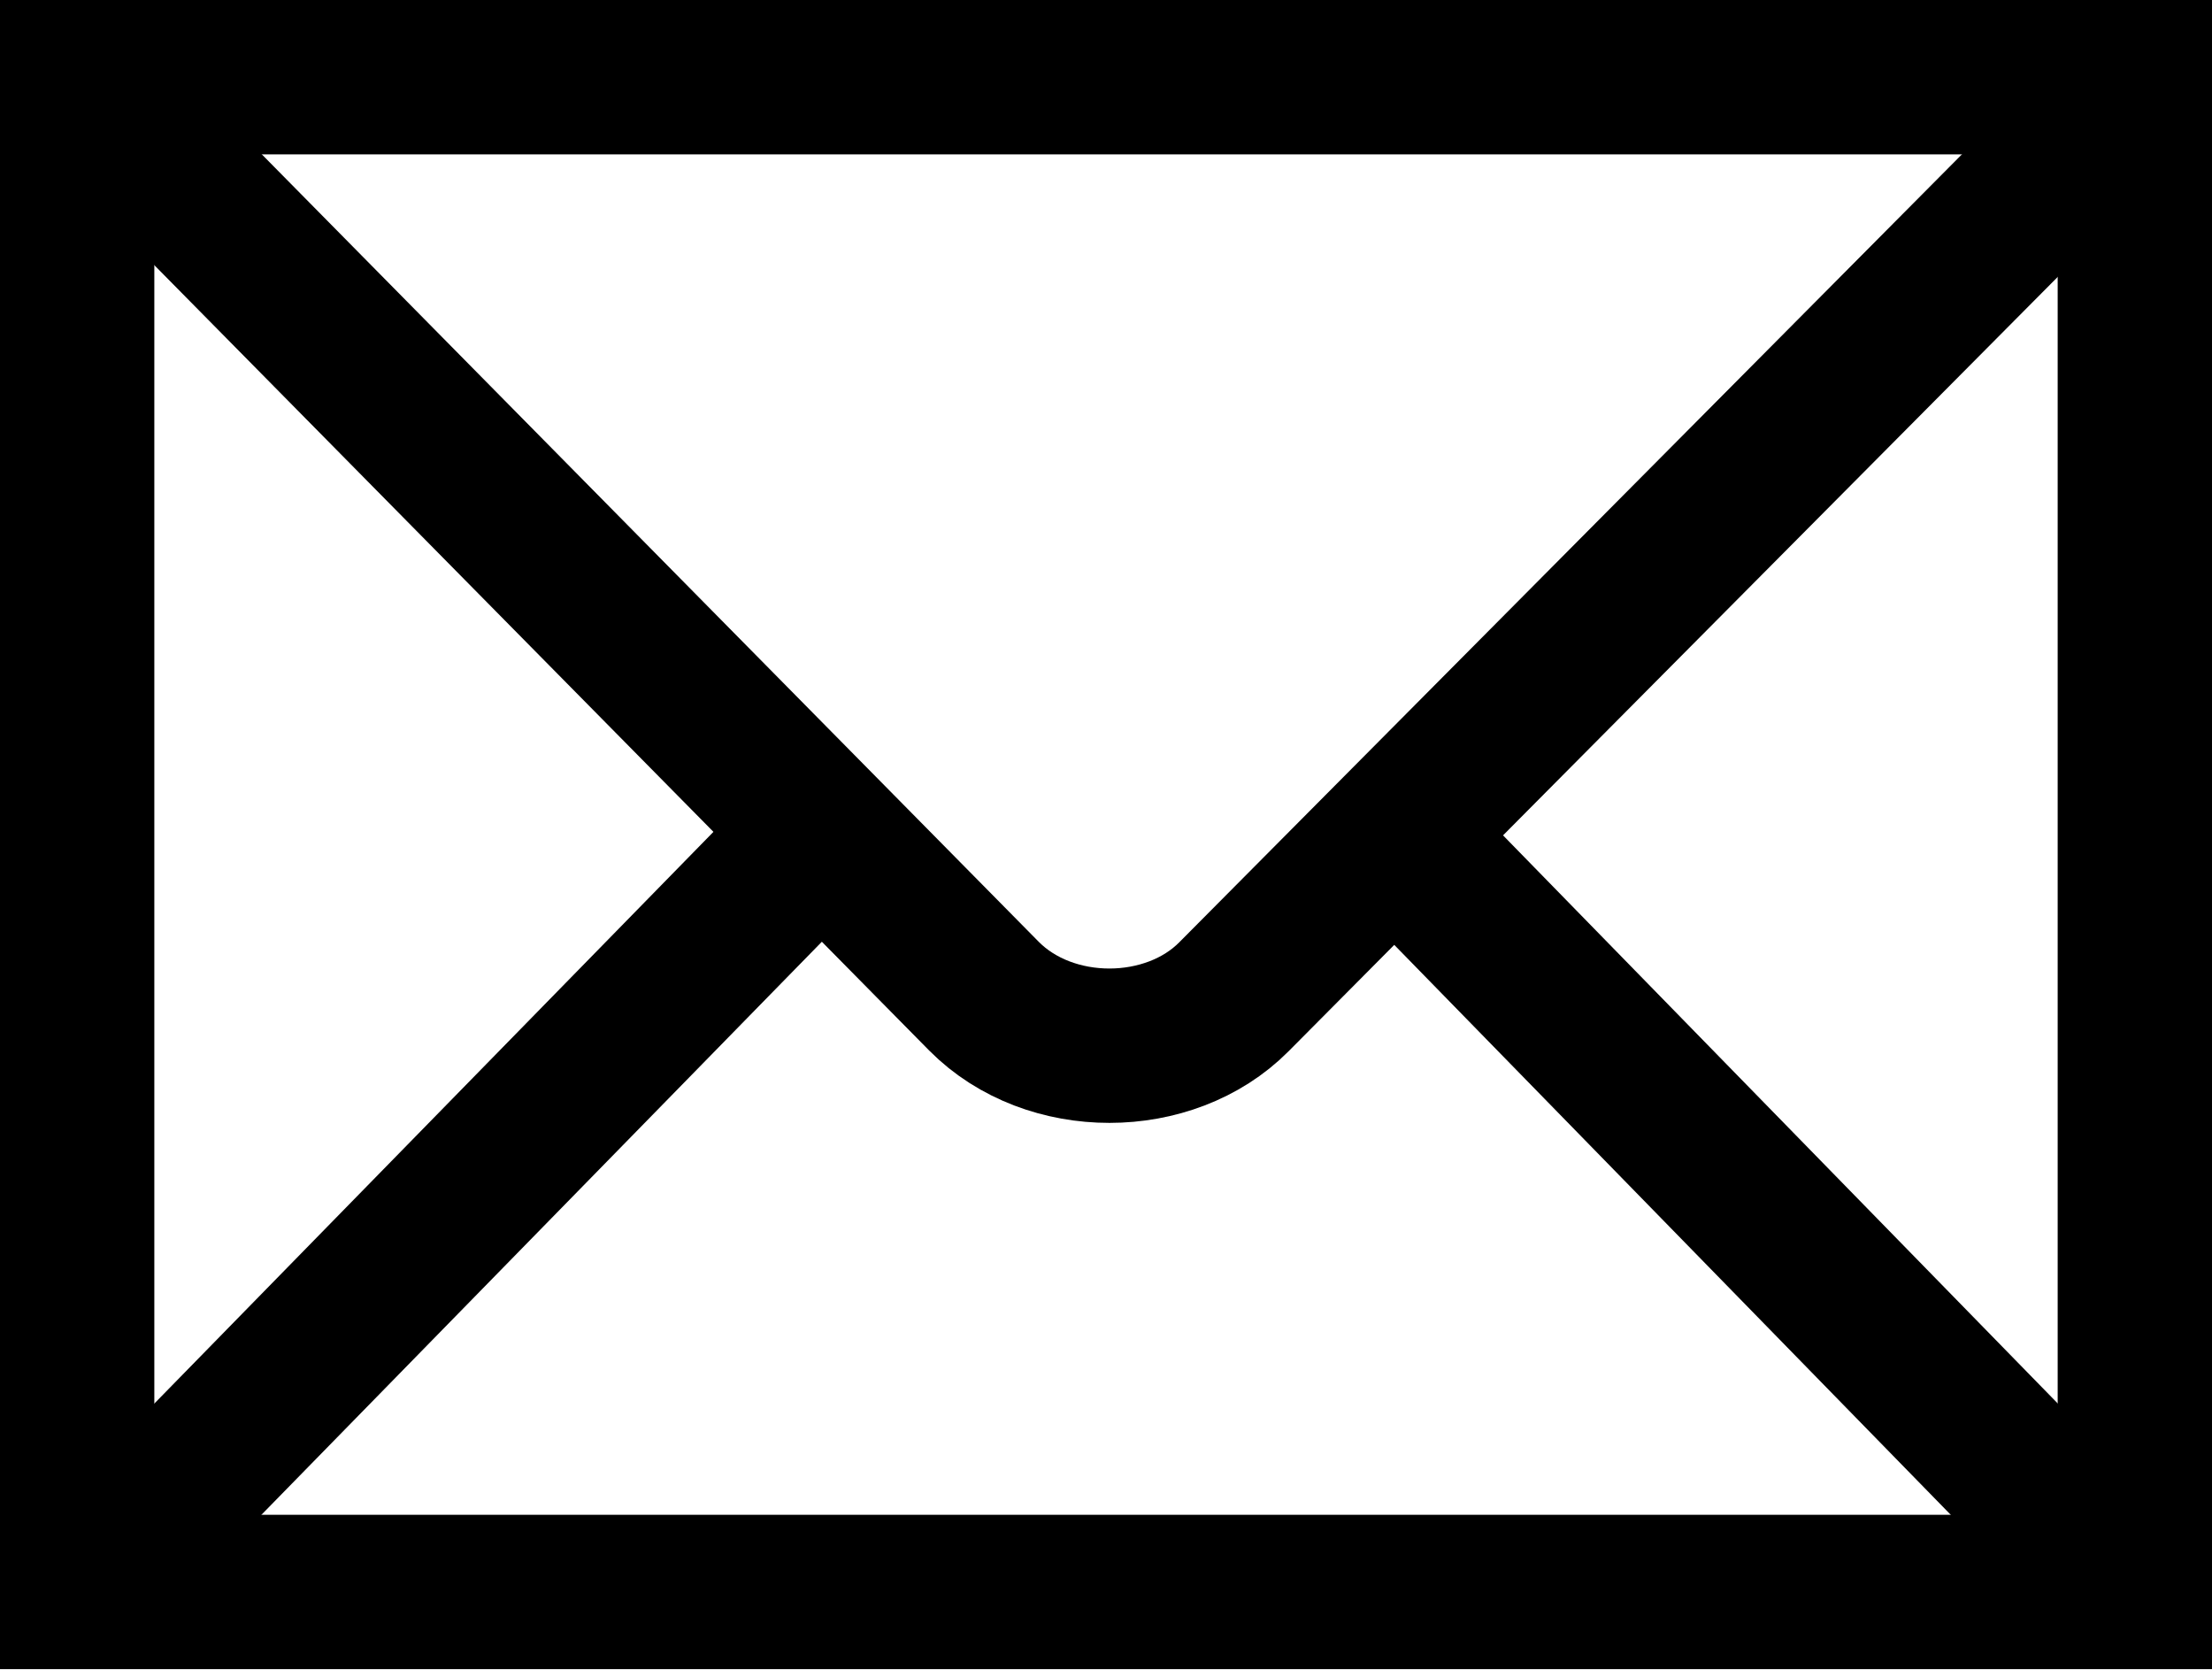
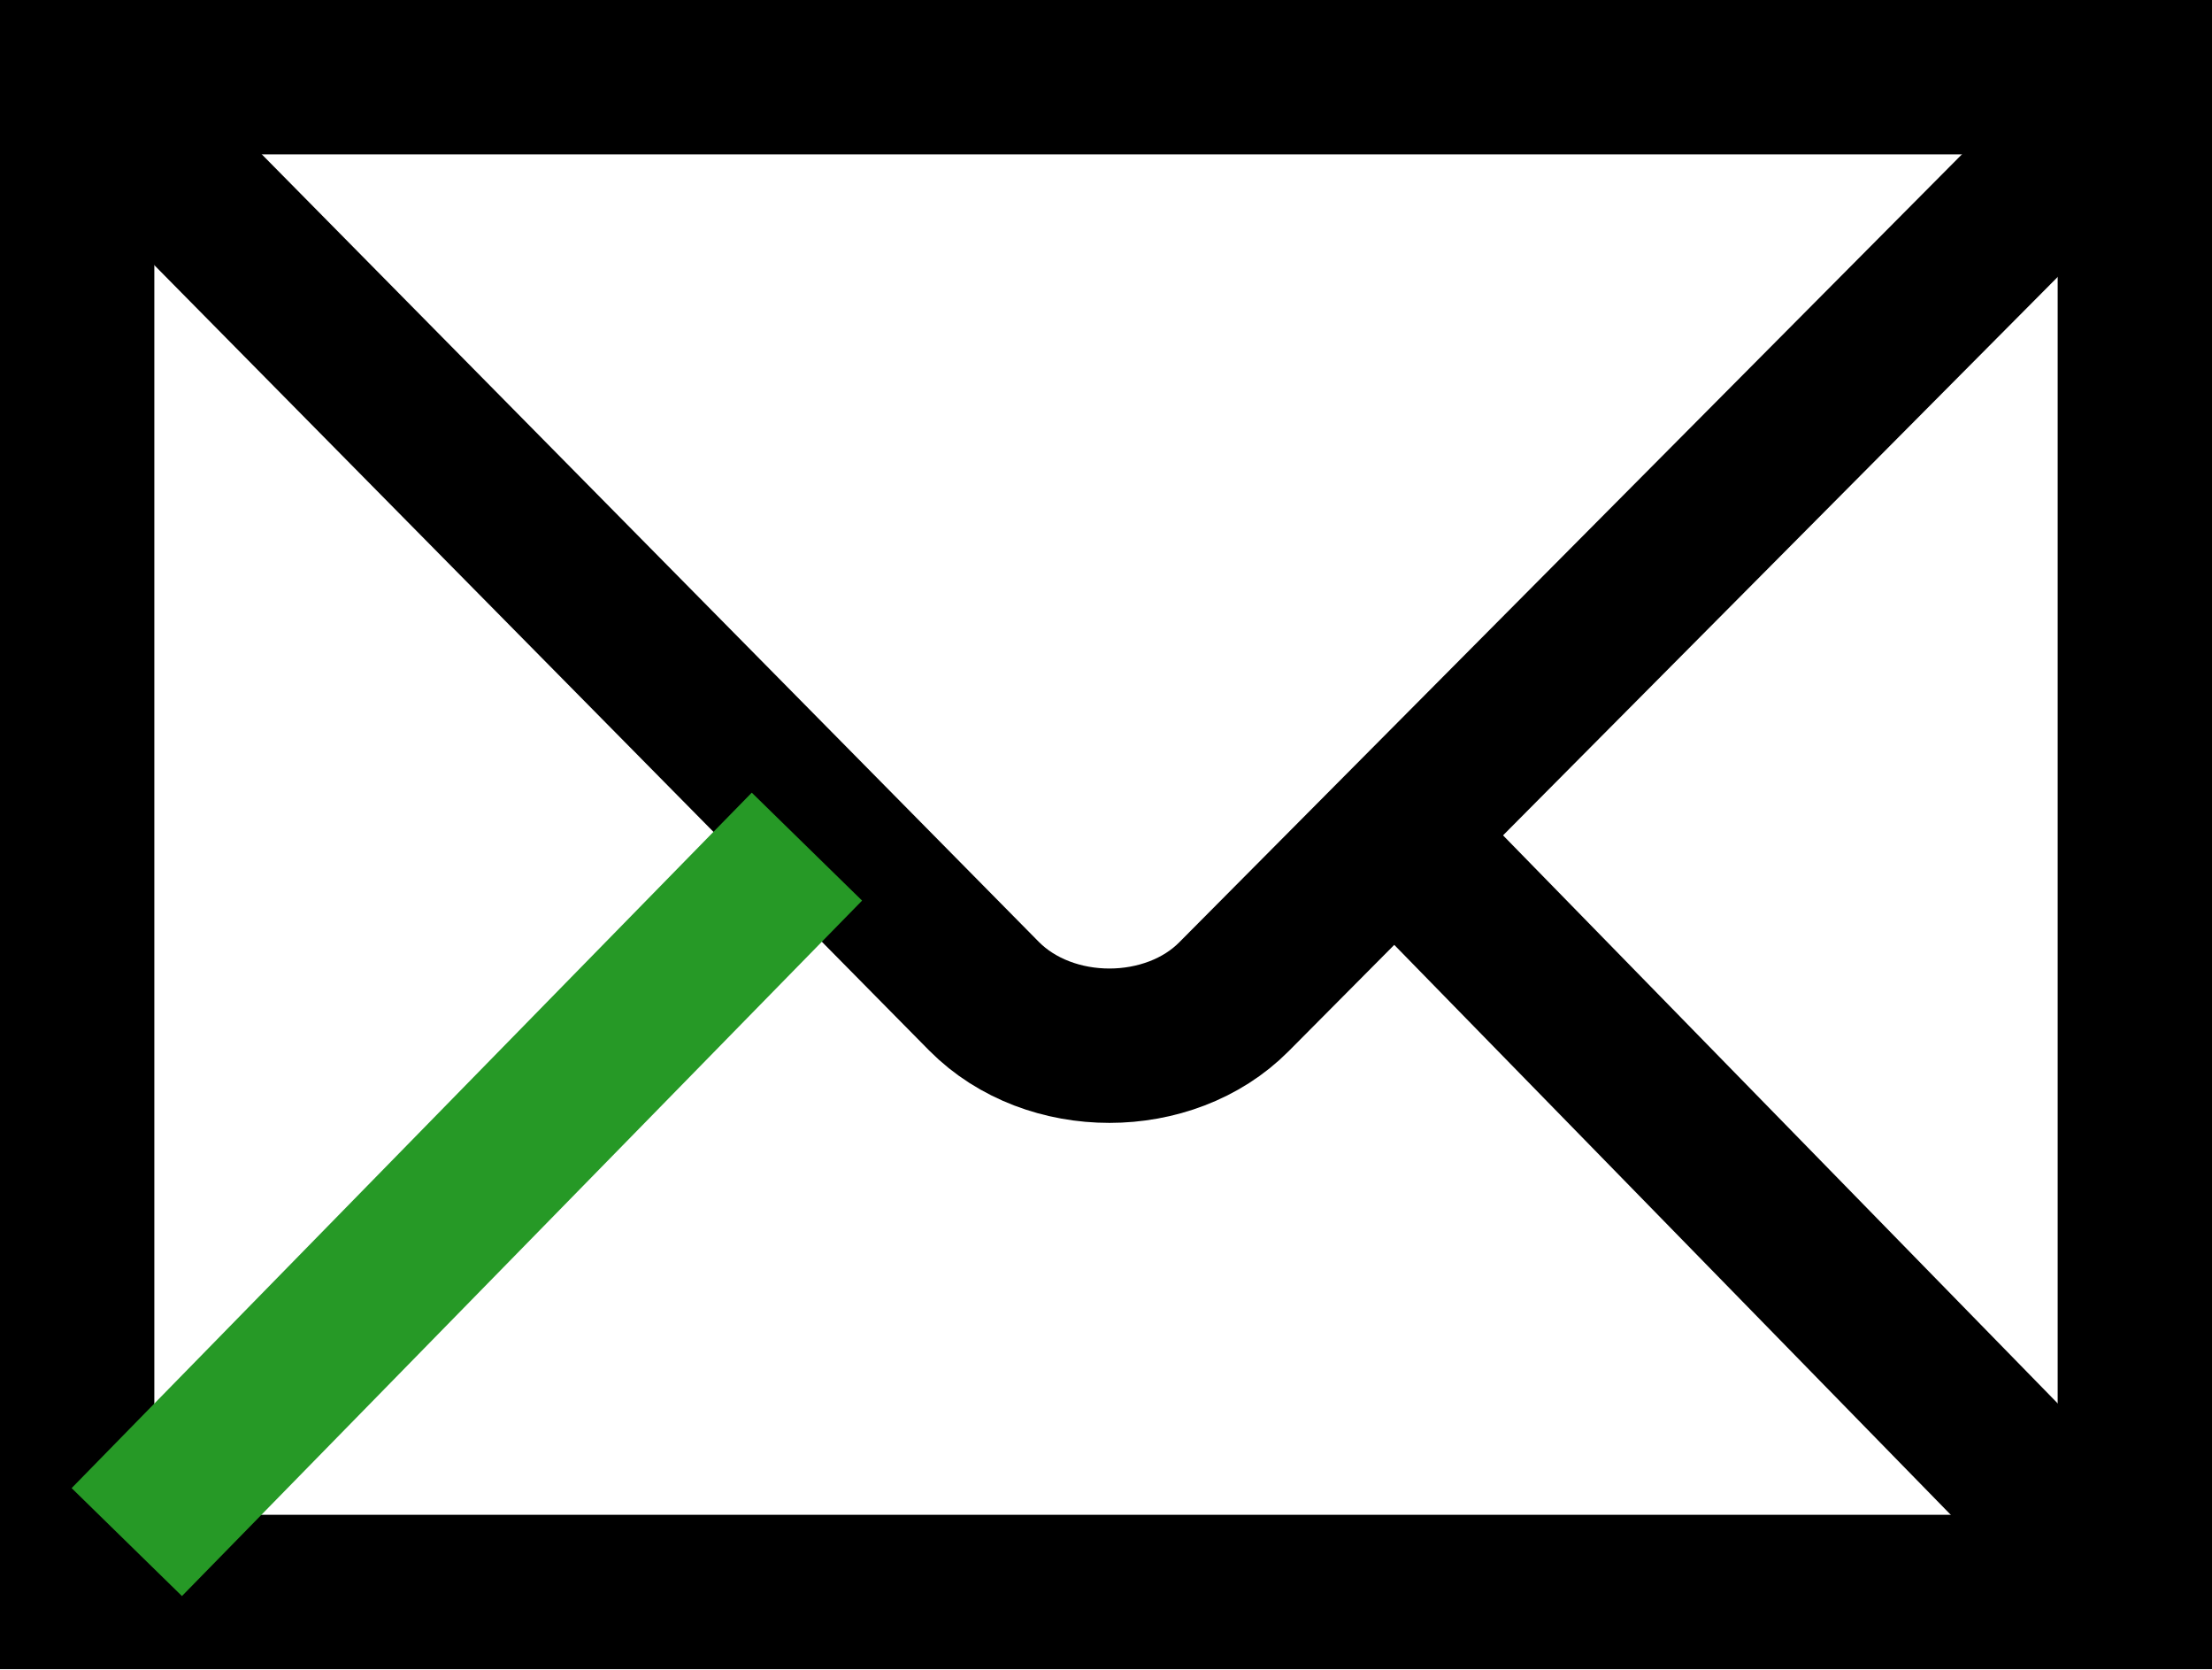
<svg xmlns="http://www.w3.org/2000/svg" height="331.469" id="svg2439" version="1.0" width="439.371">
  <defs id="defs2441">
    <marker id="ArrowEnd" markerHeight="3" markerUnits="strokeWidth" markerWidth="4" orient="auto" refX="0" refY="5" viewBox="0 0 10 10">
      <path d="M 0,0 L 10,5 L 0,10 L 0,0 z" id="path2444" />
    </marker>
    <marker id="ArrowStart" markerHeight="3" markerUnits="strokeWidth" markerWidth="4" orient="auto" refX="10" refY="5" viewBox="0 0 10 10">
      <path d="M 10,0 L 0,5 L 10,10 L 10,0 z" id="path2447" />
    </marker>
  </defs>
  <g id="g2449" transform="translate(-145.3305,-145.3305)">
    <path d="M 569.374,461.472 L 569.374,160.658 L 160.658,160.658 L 160.658,461.472 L 569.374,461.472 z" id="path2451" style="fill:none;stroke:#000000;stroke-width:30.655" />
    <path id="path2453" style="fill:none;stroke:#000000;stroke-width:30.655" />
    <path d="M 164.46,164.49 L 340.78,343.158 C 353.849,356.328 377.63,356.172 390.423,343.278 L 566.622,165.928" id="path2455" style="fill:none;stroke:#000000;stroke-width:30.655" />
-     <path d="M 170.515,451.566 L 305.61,313.46" id="path2457" style="fill:none;stroke:#000000;stroke-width:30.655" />
+     <path d="M 170.515,451.566 L 305.61,313.46" id="path2457" style="fill:none;stroke:#269926;stroke-width:30.655" />
    <path d="M 557.968,449.974 L 426.515,315.375" id="path2459" style="fill:none;stroke:#000000;stroke-width:30.655" />
  </g>
</svg>
